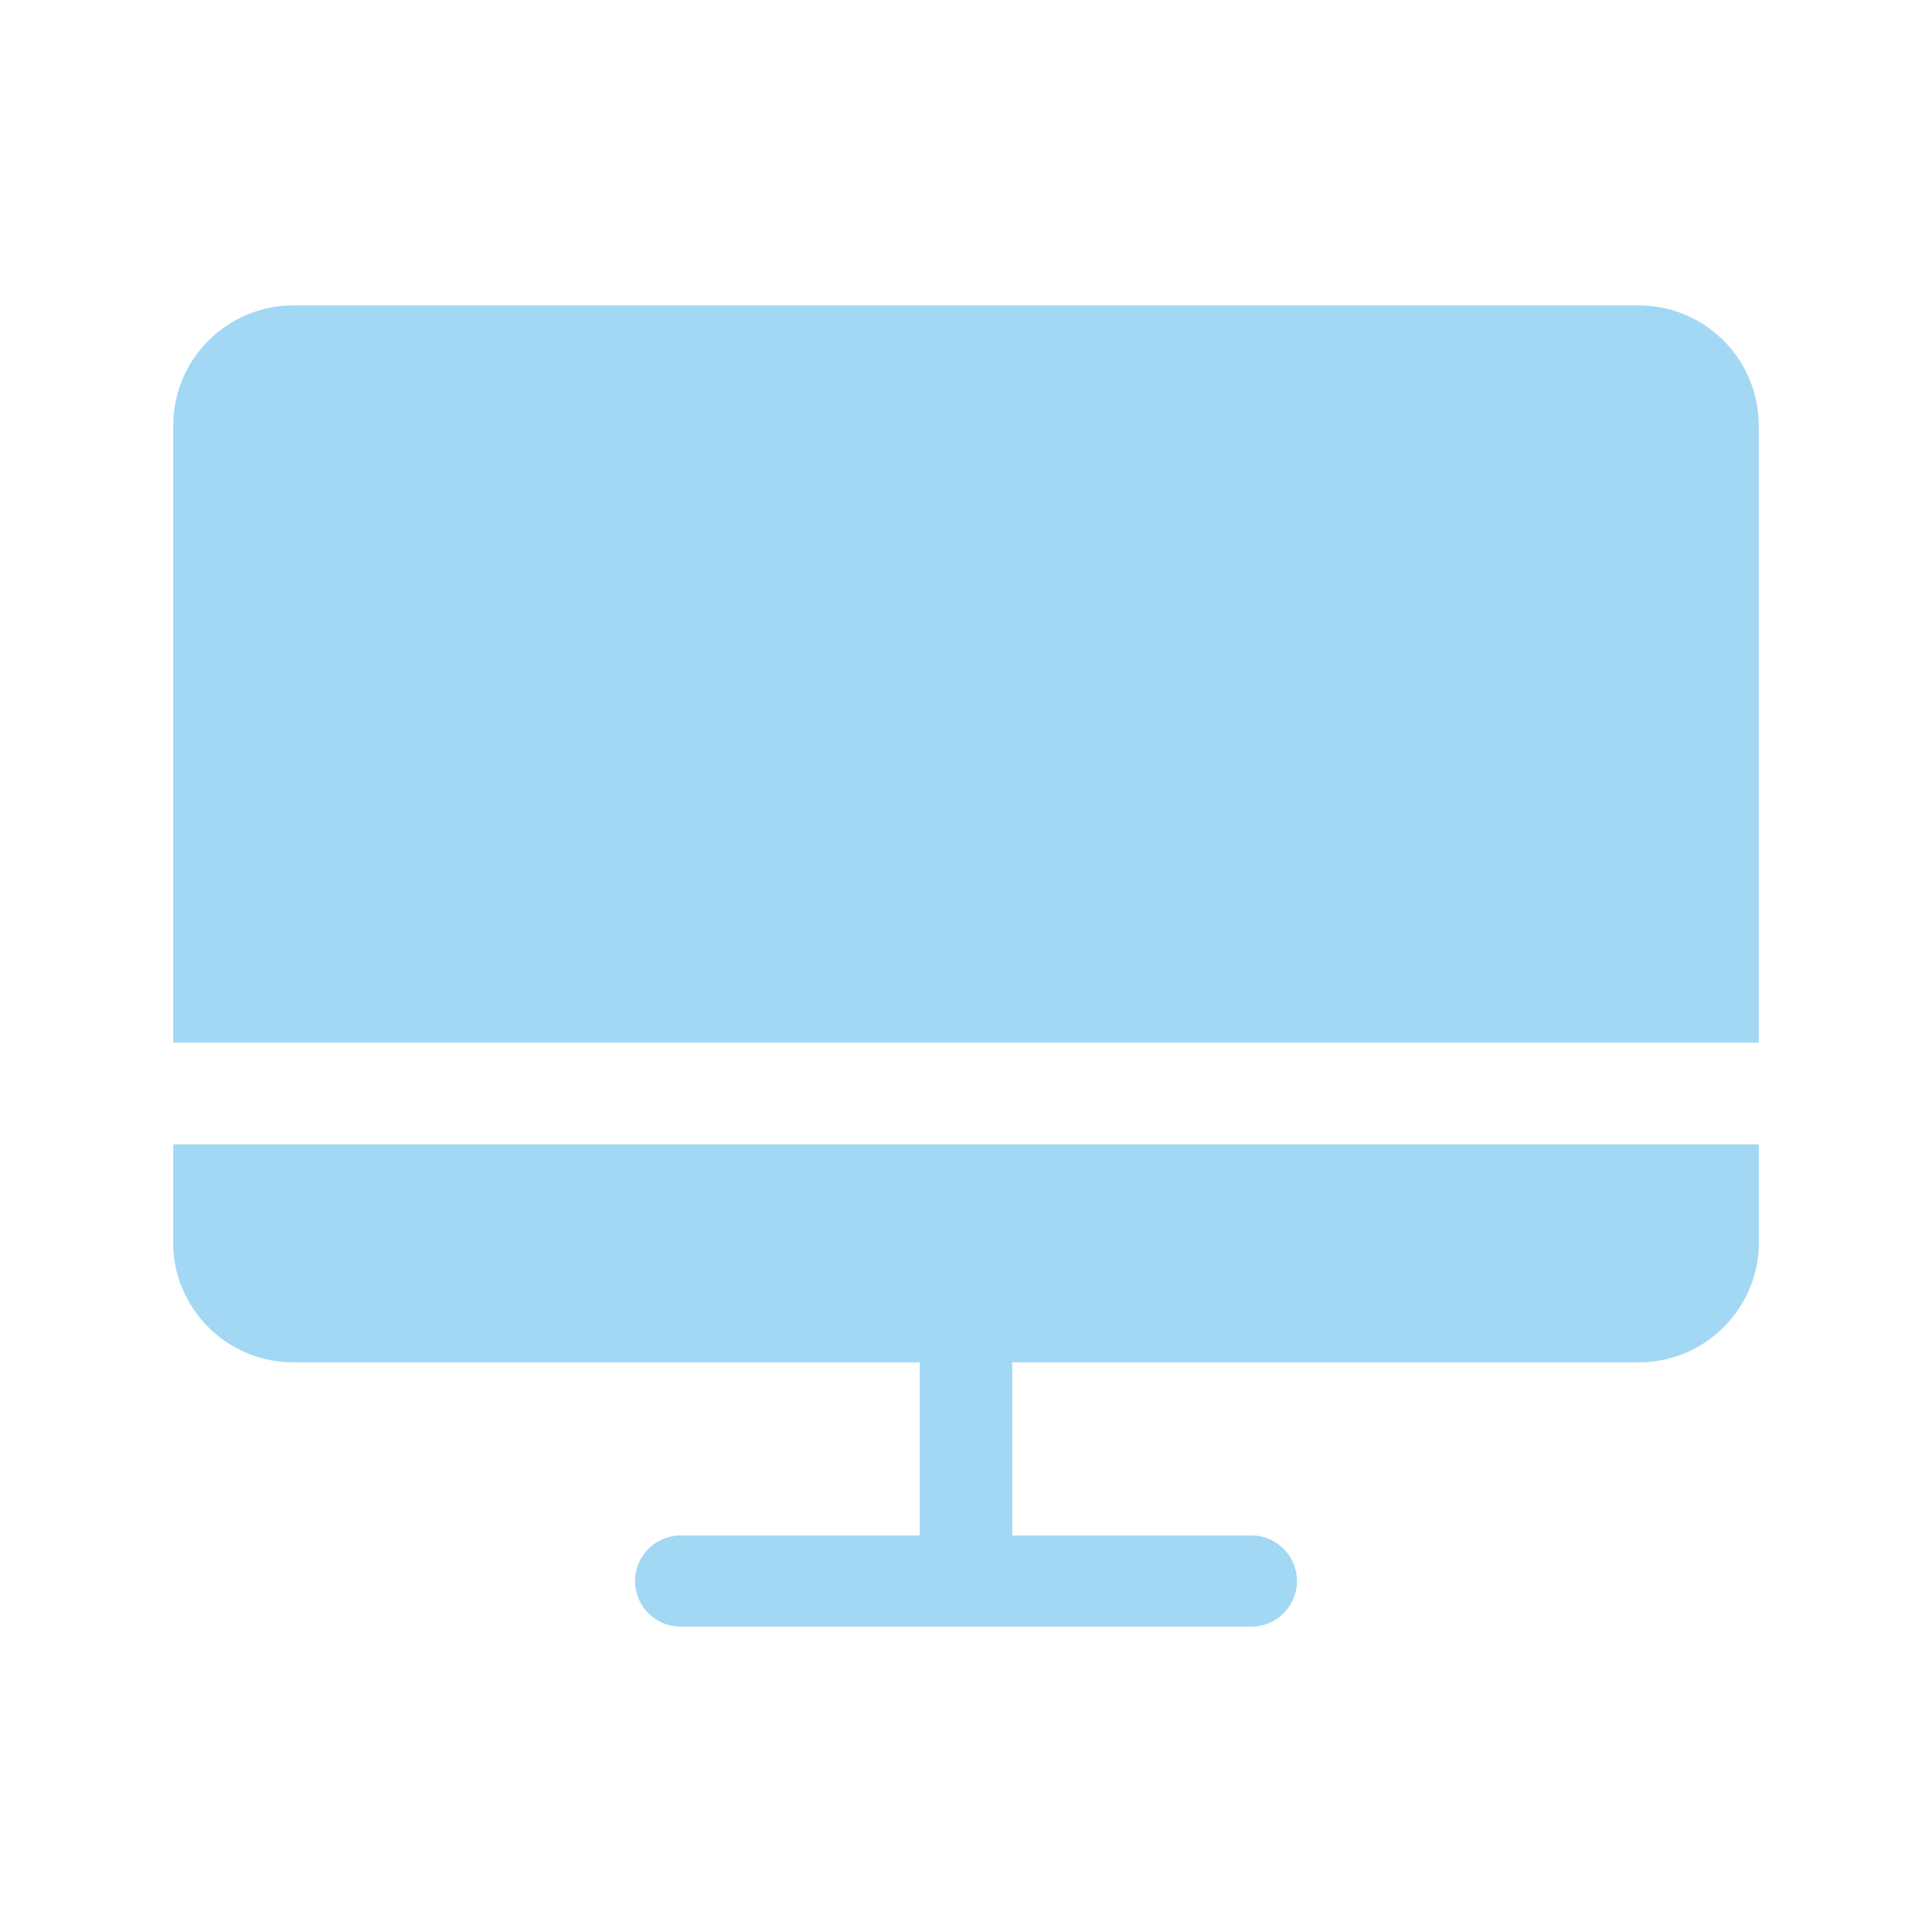
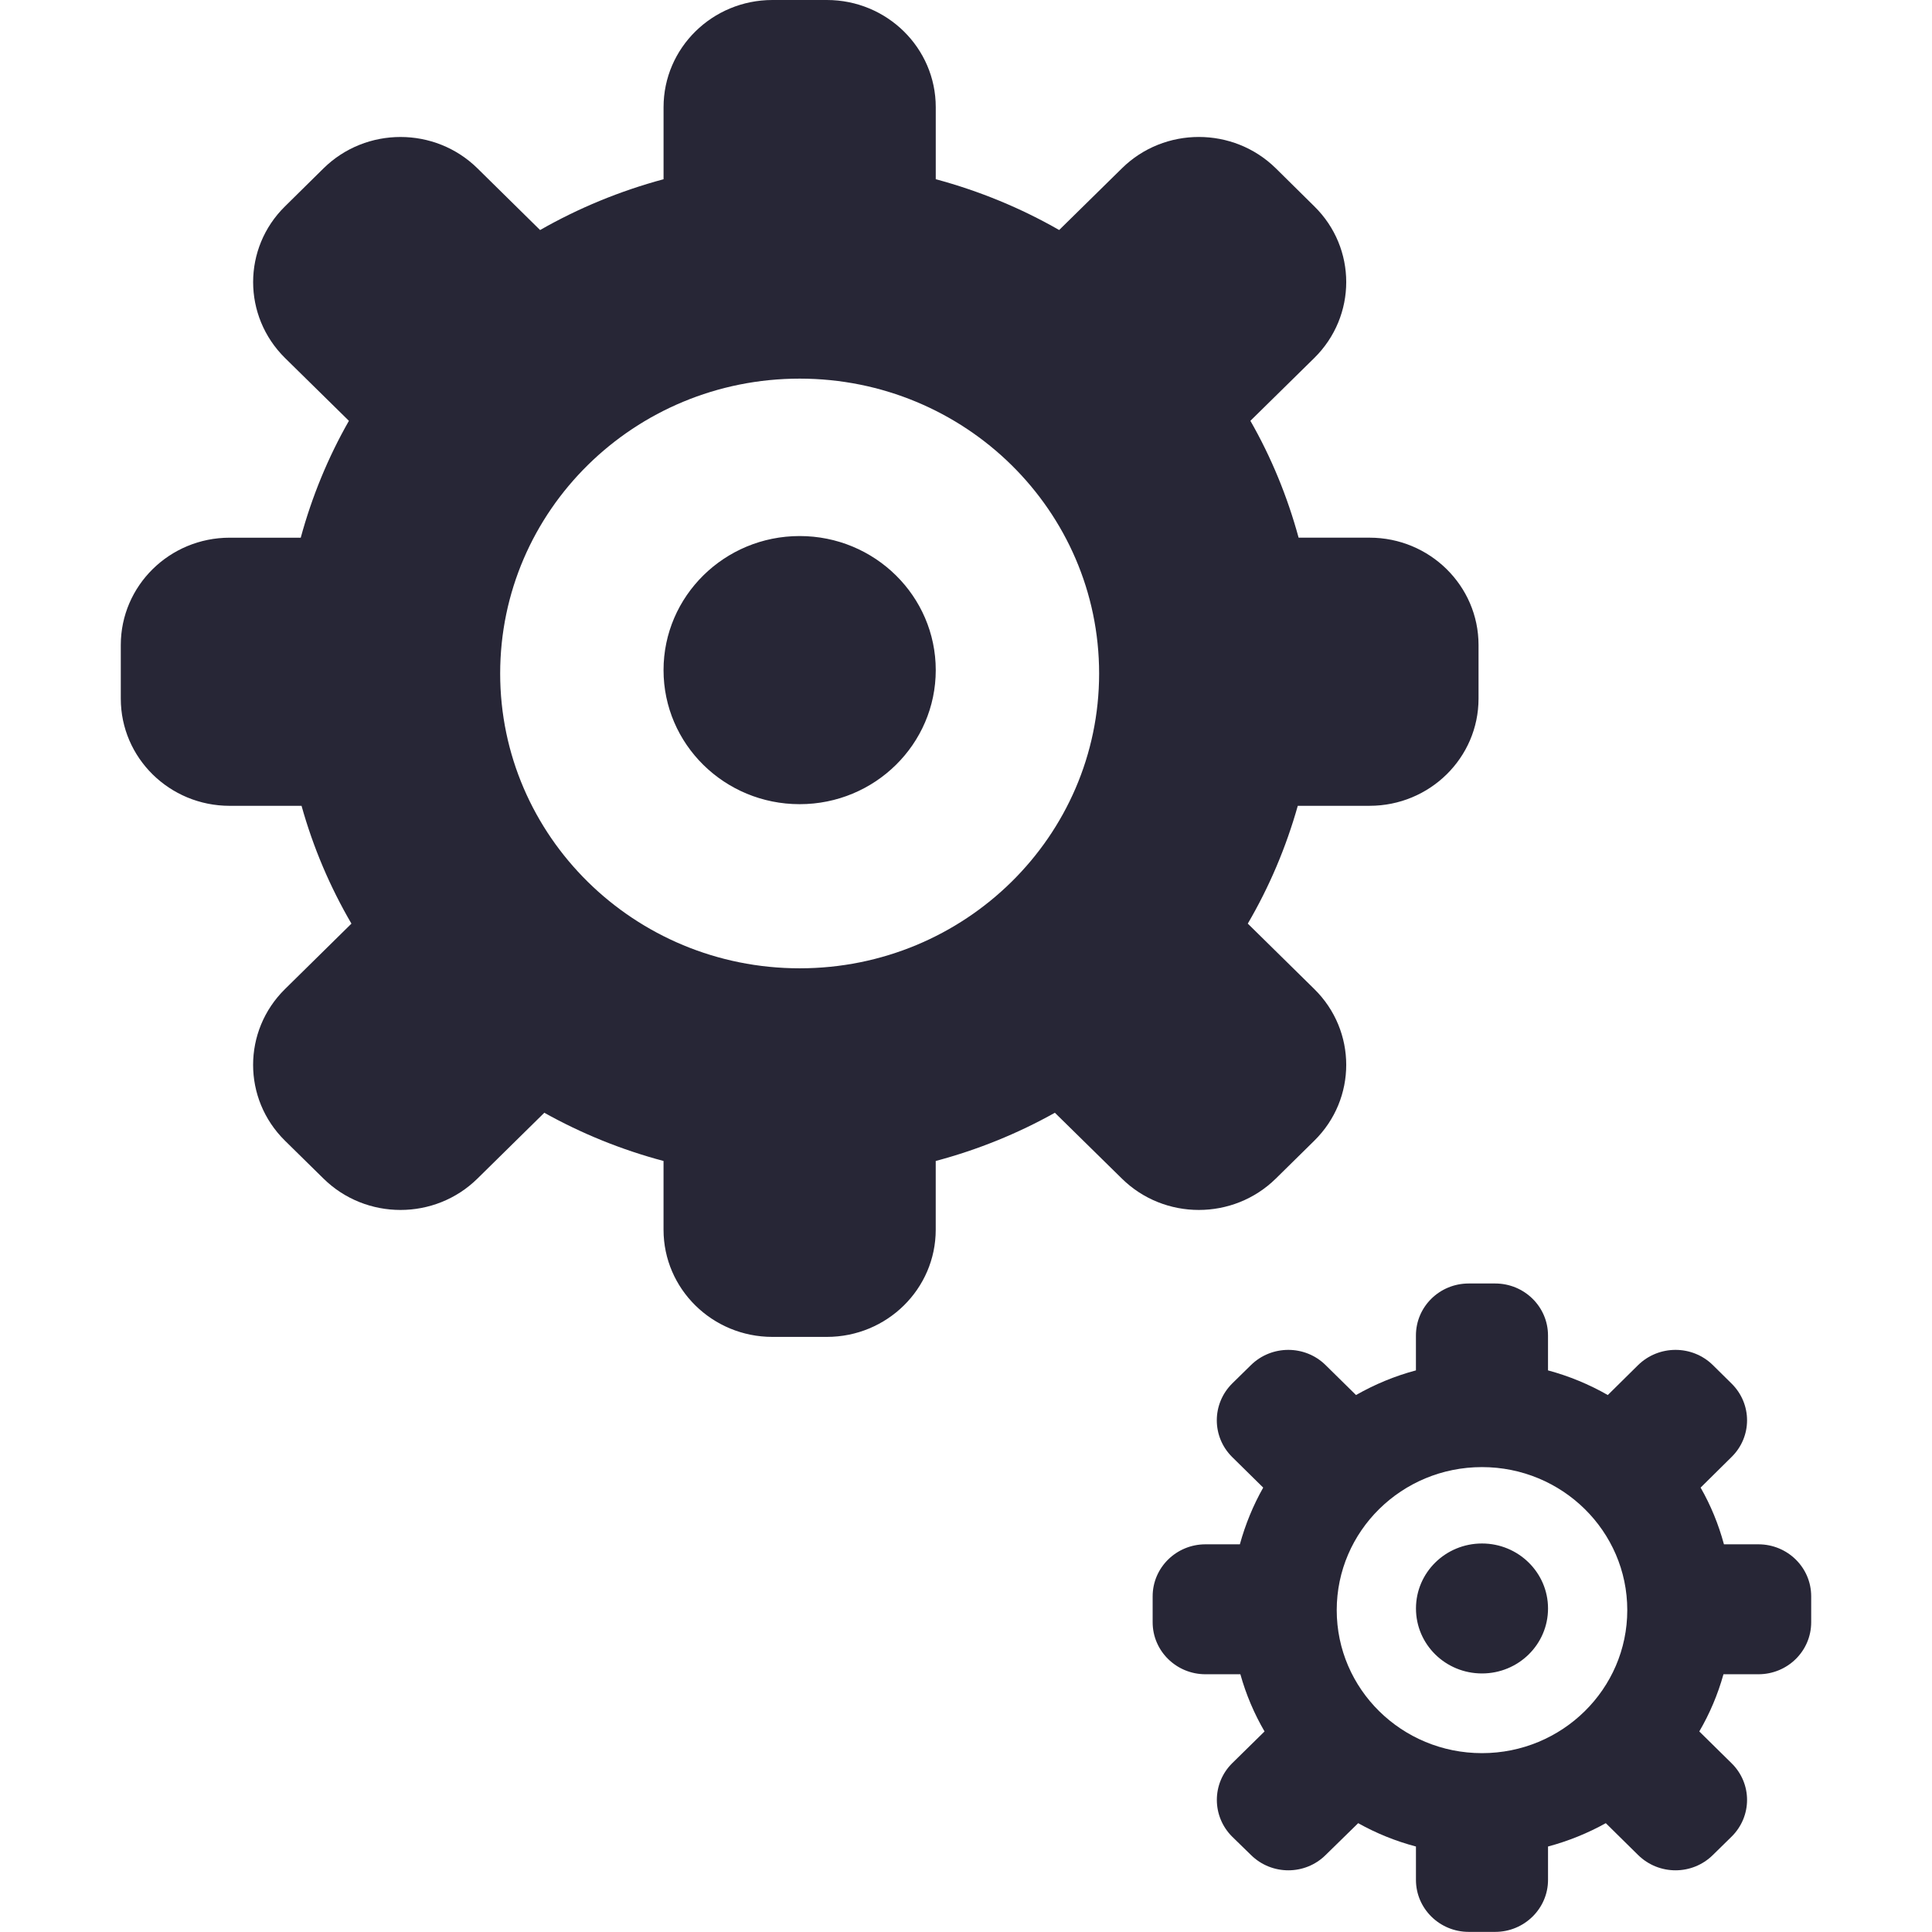
- <svg xmlns="http://www.w3.org/2000/svg" t="1727839277203" class="icon" viewBox="0 0 1024 1024" version="1.1" p-id="3434" width="500" height="500">
-   <path d="M91.83 661.86c1.87 34.09 30.28 60.65 64.43 60.22h331.23v91.74H360.74c-13.34 0-24.16 10.82-24.16 24.16s10.82 24.16 24.16 24.16h302.53c13.34 0 24.16-10.82 24.16-24.16s-10.82-24.16-24.16-24.16H536.51v-91.74h331.24c34.14 0.43 62.55-26.13 64.43-60.22v-55.32H91.83v55.32zM867.74 161.86H156.26c-34.93-0.39-63.66 27.41-64.43 62.33v328.43h840.34V224.19c-0.77-34.93-29.5-62.72-64.43-62.33z" fill="#a2d8f4" p-id="3435" />
+ <svg xmlns="http://www.w3.org/2000/svg" t="1727943359403" class="icon" viewBox="0 0 1024 1024" version="1.1" p-id="6236" width="500" height="500">
+   <path d="M423.844 284.114c-39.87 0-72.156 31.87-72.156 71.058 0 39.251 32.276 71.058 72.156 71.058 39.838 0 72.124-31.806 72.124-71.058C495.969 315.984 463.693 284.114 423.844 284.114zM676.237 624.651l20.372-20.063c22.559-22.186 22.559-58.184 0-80.369l-35.252-34.686c11.37-19.434 20.244-40.307 26.495-62.44l38.057 0c31.87 0 57.746-25.439 57.746-56.808l0-28.436c0-31.369-25.876-56.872-57.746-56.872l-37.619 0c-5.941-21.812-14.495-42.622-25.556-61.938l33.876-33.31c22.559-22.25 22.559-58.248 0-80.369l-20.372-20.127c-22.559-22.186-59.122-22.186-81.617 0l-33.246 32.681c-20.276-11.626-42.217-20.682-65.405-26.932l0-38.185C495.969 25.439 470.125 0 438.254 0l-28.841 0c-31.87 0-57.714 25.439-57.714 56.808l0 38.185c-23.188 6.25-45.118 15.317-65.437 26.932l-33.182-32.681c-22.527-22.186-59.09-22.186-81.617 0l-20.404 20.127c-22.527 22.122-22.527 58.12 0 80.369l33.876 33.31c-11.029 19.316-19.594 40.126-25.535 61.938l-37.651 0C89.834 284.988 64.022 310.48 64.022 341.86l0 28.436c0 31.369 25.812 56.808 57.714 56.808l38.089 0c6.186 22.122 15.093 42.995 26.441 62.44l-35.22 34.686c-22.527 22.186-22.527 58.184 0 80.369l20.404 20.063c22.527 22.186 59.09 22.186 81.617 0l35.433-34.878c19.69 10.997 40.873 19.626 63.186 25.556l0 36.436c0 31.369 25.844 56.808 57.714 56.808l28.841 0c31.87 0 57.714-25.439 57.714-56.808l0-36.436c22.346-5.941 43.496-14.559 63.154-25.556l35.497 34.878C617.115 646.848 653.678 646.848 676.237 624.651zM423.844 513.222c-87.654 0-158.744-70.002-158.744-156.238 0-86.374 71.09-156.302 158.744-156.302s158.712 69.938 158.712 156.302C582.556 443.231 511.499 513.222 423.844 513.222zM931.979 818.519l-18.25 0c-2.88-10.623-6.997-20.682-12.373-30.057l16.373-16.191c10.997-10.751 10.997-28.191 0-38.995l-9.877-9.749c-10.933-10.751-28.628-10.751-39.625 0l-16.063 15.871c-9.813-5.621-20.5-10.058-31.689-13.066l0-18.495c0-15.253-12.565-27.561-27.999-27.561l-14.005 0c-15.498 0-27.999 12.309-27.999 27.561l0 18.495c-11.253 2.997-21.876 7.434-31.753 13.066l-16.127-15.871c-10.879-10.751-28.628-10.751-39.561 0l-9.941 9.749c-10.879 10.815-10.879 28.244 0 38.995l16.437 16.191c-5.312 9.376-9.44 19.434-12.373 30.057L638.927 818.519c-15.434 0-27.999 12.309-27.999 27.561l0 13.749c0 15.253 12.565 27.561 27.999 27.561l18.495 0c2.997 10.751 7.317 20.874 12.81 30.313l-17.119 16.81c-10.879 10.751-10.879 28.191 0 38.995l9.941 9.685c10.933 10.815 28.681 10.815 39.561 0l17.247-16.874c9.504 5.312 19.754 9.504 30.622 12.373l0 17.684c0 15.189 12.501 27.561 27.999 27.561l14.005 0c15.434 0 27.999-12.373 27.999-27.561l0-17.684c10.751-2.88 21.066-7.061 30.622-12.373l17.119 16.874c10.997 10.815 28.681 10.815 39.625 0l9.877-9.685c10.997-10.815 10.997-28.244 0-38.995l-17.066-16.81c5.504-9.44 9.813-19.562 12.81-30.313l18.495 0c15.498 0 27.999-12.309 27.999-27.561l0-13.749C959.978 830.838 947.477 818.519 931.979 818.519zM785.49 929.202c-42.558 0-76.999-33.94-76.999-75.804s34.441-75.804 76.999-75.804c42.494 0 76.999 33.94 76.999 75.804S827.984 929.202 785.49 929.202zM785.49 818.082c-19.37 0-34.996 15.434-34.996 34.441 0 19.06 15.626 34.441 34.996 34.441 19.316 0 34.996-15.37 34.996-34.441C820.486 833.516 804.796 818.082 785.49 818.082z" fill="#272636" p-id="6237" />
</svg>
